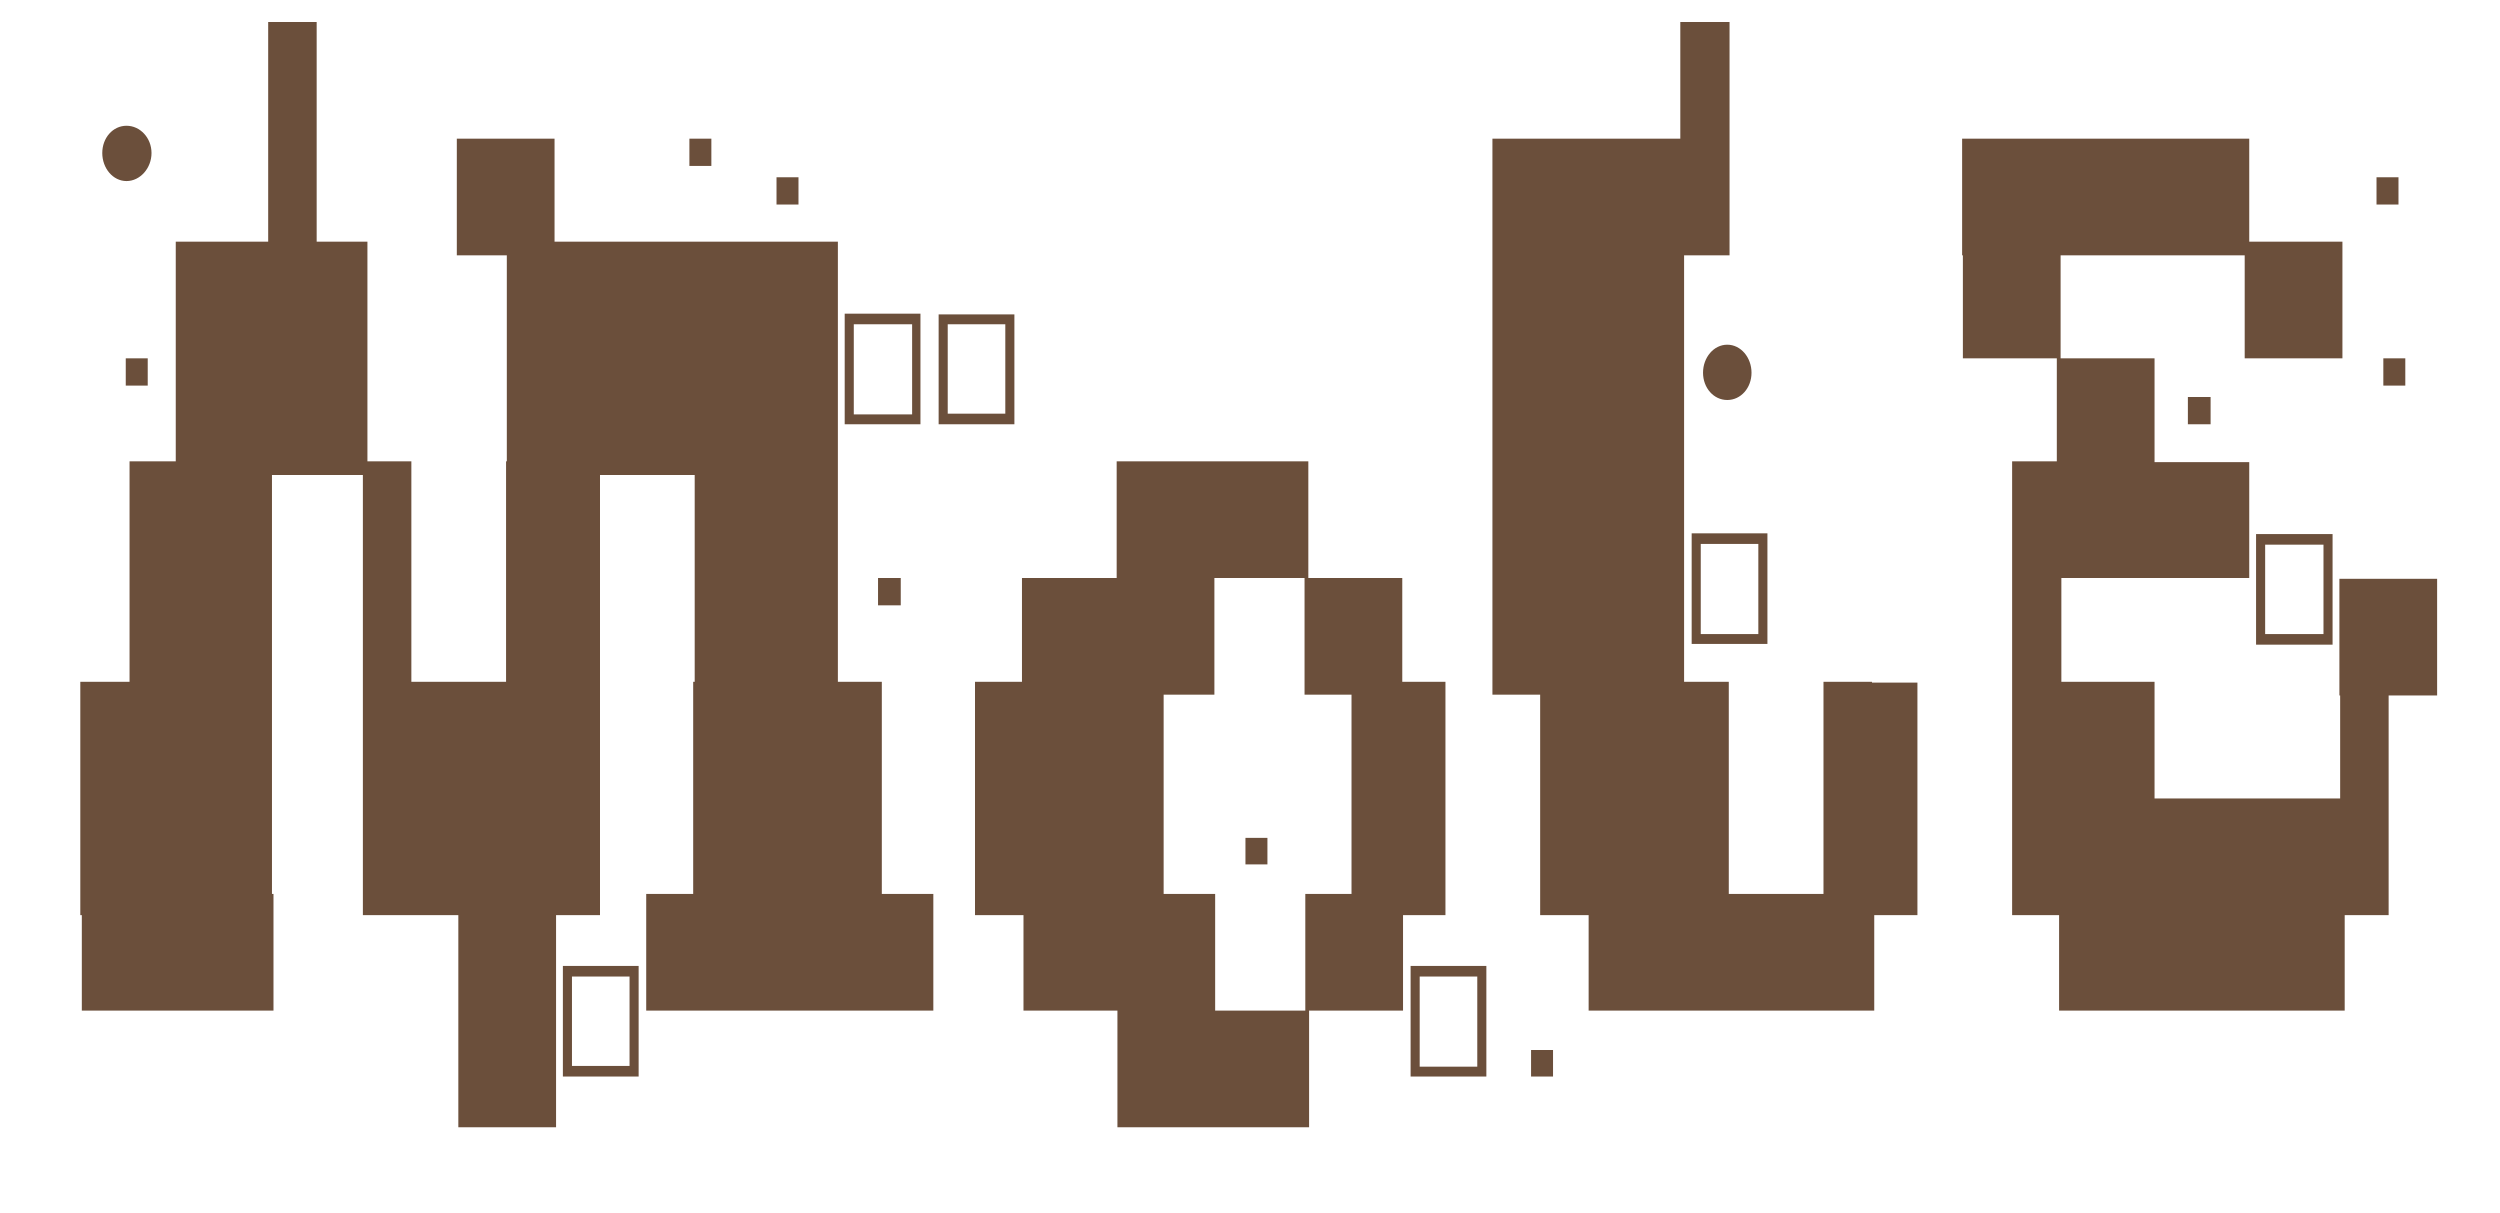
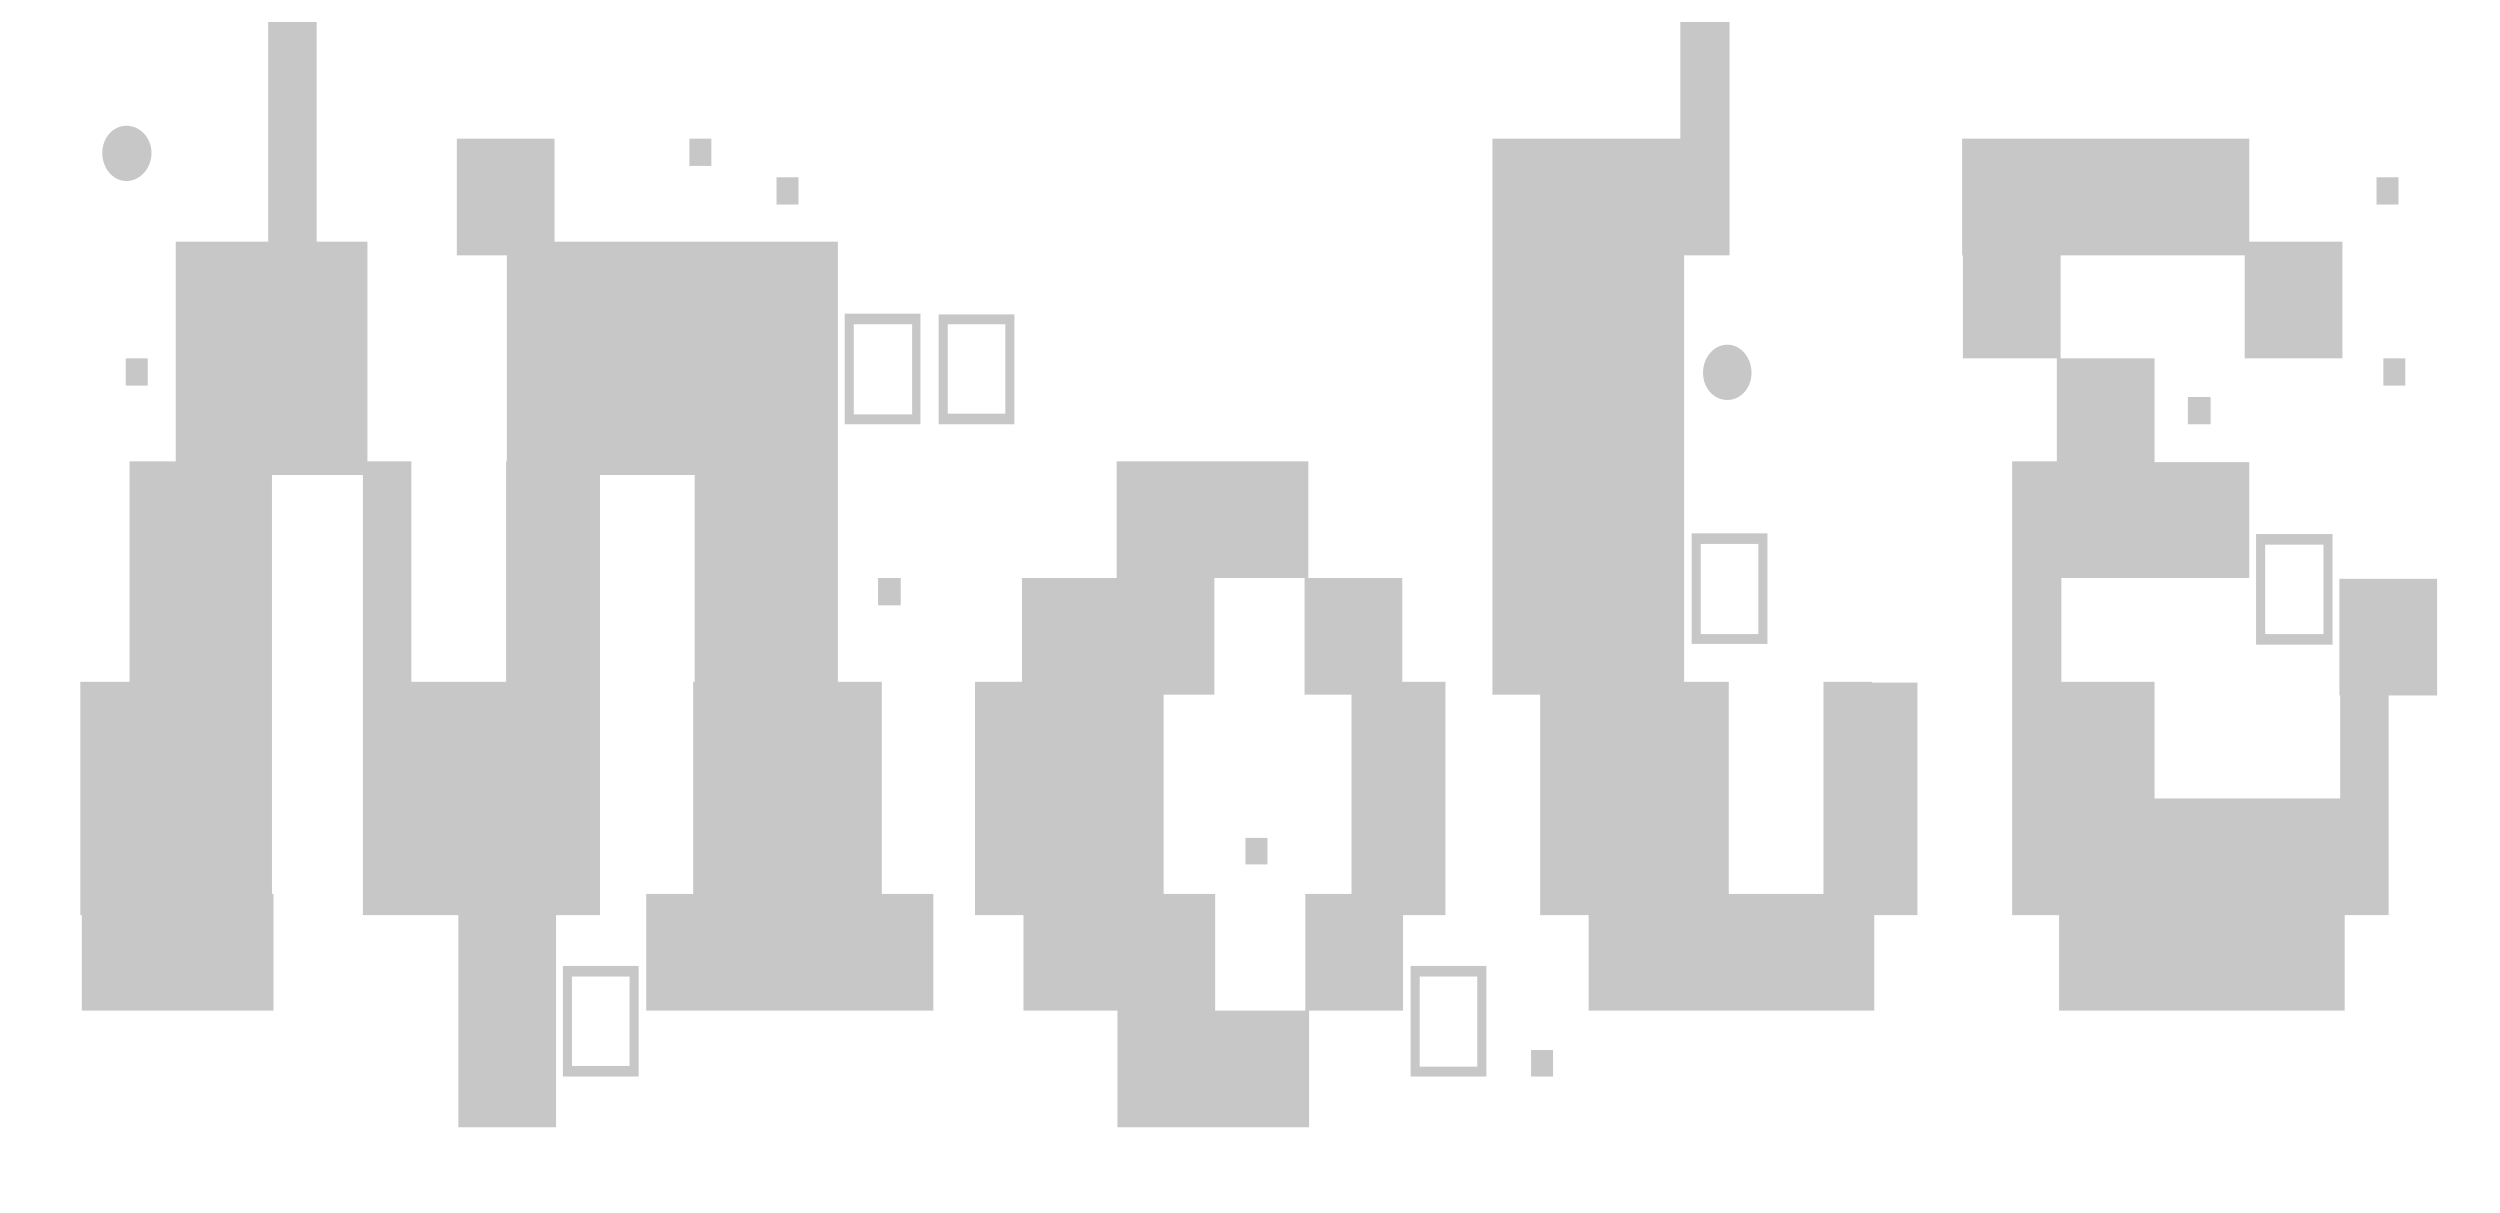
<svg xmlns="http://www.w3.org/2000/svg" version="1.2" viewBox="0 0 330 160" width="330" height="160">
  <style>
- 		.s0 { fill: #6b4f3b } 
+ 		.s0 { fill: #c7c7c7 } 
	</style>
  <path id="• ▌ ▄ ·.       ▄▄▌  ▄▄▄ . ·██ ▐█" class="s0" aria-label="• ▌ ▄ ·.       ▄▄▌  ▄▄▄ . ·██ ▐███▪▪     ██•  ▀▄.▀· ▐█ ▌▐▌▐█· ▄█▀▄ ██▪  ▐▀▀▪▄ ██ ██▌▐█▌▐█▌.▐▌▐█▌▐▌▐█▄▄▌ ▀▀  █▪▀▀▀ ▀█▄▀▪.▀▀▀  ▀▀▀" d="m13.5 20.2c0 2 1.4 3.7 3.2 3.7 1.8 0 3.3-1.7 3.3-3.7 0-2-1.5-3.6-3.3-3.6-1.8 0-3.2 1.6-3.2 3.6zm21.9-17.3v30.8h6.4v-30.8zm24.9 15.4v15.4h12.9v-15.4zm30.7 0v3.6h2.9v-3.6zm11.5 5.1v3.6h2.9v-3.6zm94.5-5.1v15.4h12.9v-15.4zm12.4 0v15.4h12.9v-15.4zm12.4-15.4v30.8h6.5v-30.8zm37.2 15.4v15.4h12.9v-15.4zm12.5 0v15.4h12.8v-15.4zm12.5 0v15.4h12.9v-15.4zm29.7 5.1v3.6h2.9v-3.6zm-297.1 23.9v3.6h2.9v-3.6zm6.6-15.4v30.8h12.9v-30.8zm12.4 0v30.8h12.9v-30.8zm31.3 30.8h6.4v-30.8h-6.4zm5.9-30.8v30.8h12.9v-30.8zm12.5 0v30.8h12.9v-30.8zm12.4 0v30.8h12.9v-30.8zm13.8 24.1h10v-14.6h-10zm1.2-1.3v-11.9h7.7v11.9zm11.2 1.3h10v-14.5h-10zm1.2-1.4v-11.8h7.6v11.8zm71.9-22.7v30.8h12.9v-30.8zm12.4 0v30.8h12.9v-30.8zm15.4 17.3c0 2 1.4 3.6 3.2 3.6 1.8 0 3.2-1.6 3.2-3.6 0-2-1.4-3.7-3.2-3.7-1.8 0-3.2 1.7-3.2 3.7zm34.3-17.3v15.4h12.9v-15.4zm12.4 15.4v15.4h12.9v-15.4zm17.3 5.1v3.6h3v-3.6zm7.5-20.5v15.4h12.9v-15.4zm18.3 15.4v3.6h2.9v-3.6zm-297.5 44.4h6.4v-30.8h-6.4zm5.9-30.8v30.8h12.9v-30.8zm24.9 0v30.8h6.4v-30.8zm18.9 30.8h6.4v-30.8h-6.4zm6-30.8v30.8h6.4v-30.8zm18.9 30.8h6.4v-30.8h-6.4zm6-30.8v30.8h12.9v-30.8zm18.2 15.4v3.6h3v-3.6zm19 0v15.4h12.8v-15.4zm12.5-15.4v30.8h12.9v-30.8zm12.4 0v15.4h12.9v-15.4zm12.4 15.4v15.4h12.9v-15.4zm24.8-15.4v30.8h12.9v-30.8zm12.4 0v30.8h12.9v-30.8zm13.9 24.1h10v-14.6h-10zm1.2-1.3v-11.9h7.6v11.9zm41.1 8h6.5v-30.8h-6.5zm6-30.7v15.3h12.9v-15.3zm12.4 0v15.3h12.9v-15.3zm13.8 24.1h10.1v-14.6h-10.1zm1.2-1.4v-11.8h7.7v11.8zm9.8-7.3v15.4h12.9v-15.4zm-298.2 13.6v30.8h12.9v-30.8zm12.4 0v30.8h12.9v-30.8zm24.9 0v30.8h12.9v-30.8zm12.4 0v30.8h12.9v-30.8zm12.4 0v30.8h6.5v-30.8zm18.8 30.8h6.5v-30.8h-6.5zm6-30.8v30.8h12.9v-30.8zm12.4 0v30.8h6.5v-30.8zm18.8 30.8h6.5v-30.8h-6.5zm6-30.8v30.8h12.9v-30.8zm12.4 0v30.8h6.5v-30.8zm17.3 20.6v3.5h2.9v-3.5zm14 10.2h6.4v-30.8h-6.4zm6-30.8v30.8h6.4v-30.8zm18.9 30.8h6.4v-30.8h-6.4zm6-30.8v30.8h12.8v-30.8zm12.5 0v30.8h6.4v-30.8zm18.9 30.8h6.4v-30.8h-6.4zm6-30.7v30.7h6.4v-30.7zm18.9 30.7h6.4v-30.7h-6.4zm5.9-30.8v30.8h12.9v-30.8zm12.5 15.4v15.4h12.8v-15.4zm12.5 0v15.4h12.9v-15.4zm12.4-15.4v30.8h6.4v-30.8zm-298.1 28v15.4h12.9v-15.4zm12.4 0v15.4h12.9v-15.4zm37.3 0v30.8h12.9v-30.8zm13.8 24.1h10v-14.6h-10zm1.2-1.4v-11.8h7.6v11.8zm9.8-22.7v15.4h12.9v-15.4zm12.5 0v15.4h12.8v-15.4zm12.5 0v15.4h12.9v-15.4zm24.8 0v15.4h12.9v-15.4zm12.4 0v30.8h12.9v-30.8zm12.4 15.4v15.4h12.9v-15.4zm12.4-15.4v15.4h12.9v-15.4zm13.9 24.1h10v-14.6h-10zm1.2-1.3v-11.9h7.6v11.9zm14.7-2.2v3.5h2.9v-3.5zm7.6-20.6v15.4h12.9v-15.4zm12.4 0v15.4h12.9v-15.4zm12.4 0v15.4h12.9v-15.4zm37.3 0v15.4h12.9v-15.4zm12.4 0v15.4h12.9v-15.4zm12.4 0v15.4h12.9v-15.4z" />
</svg>
